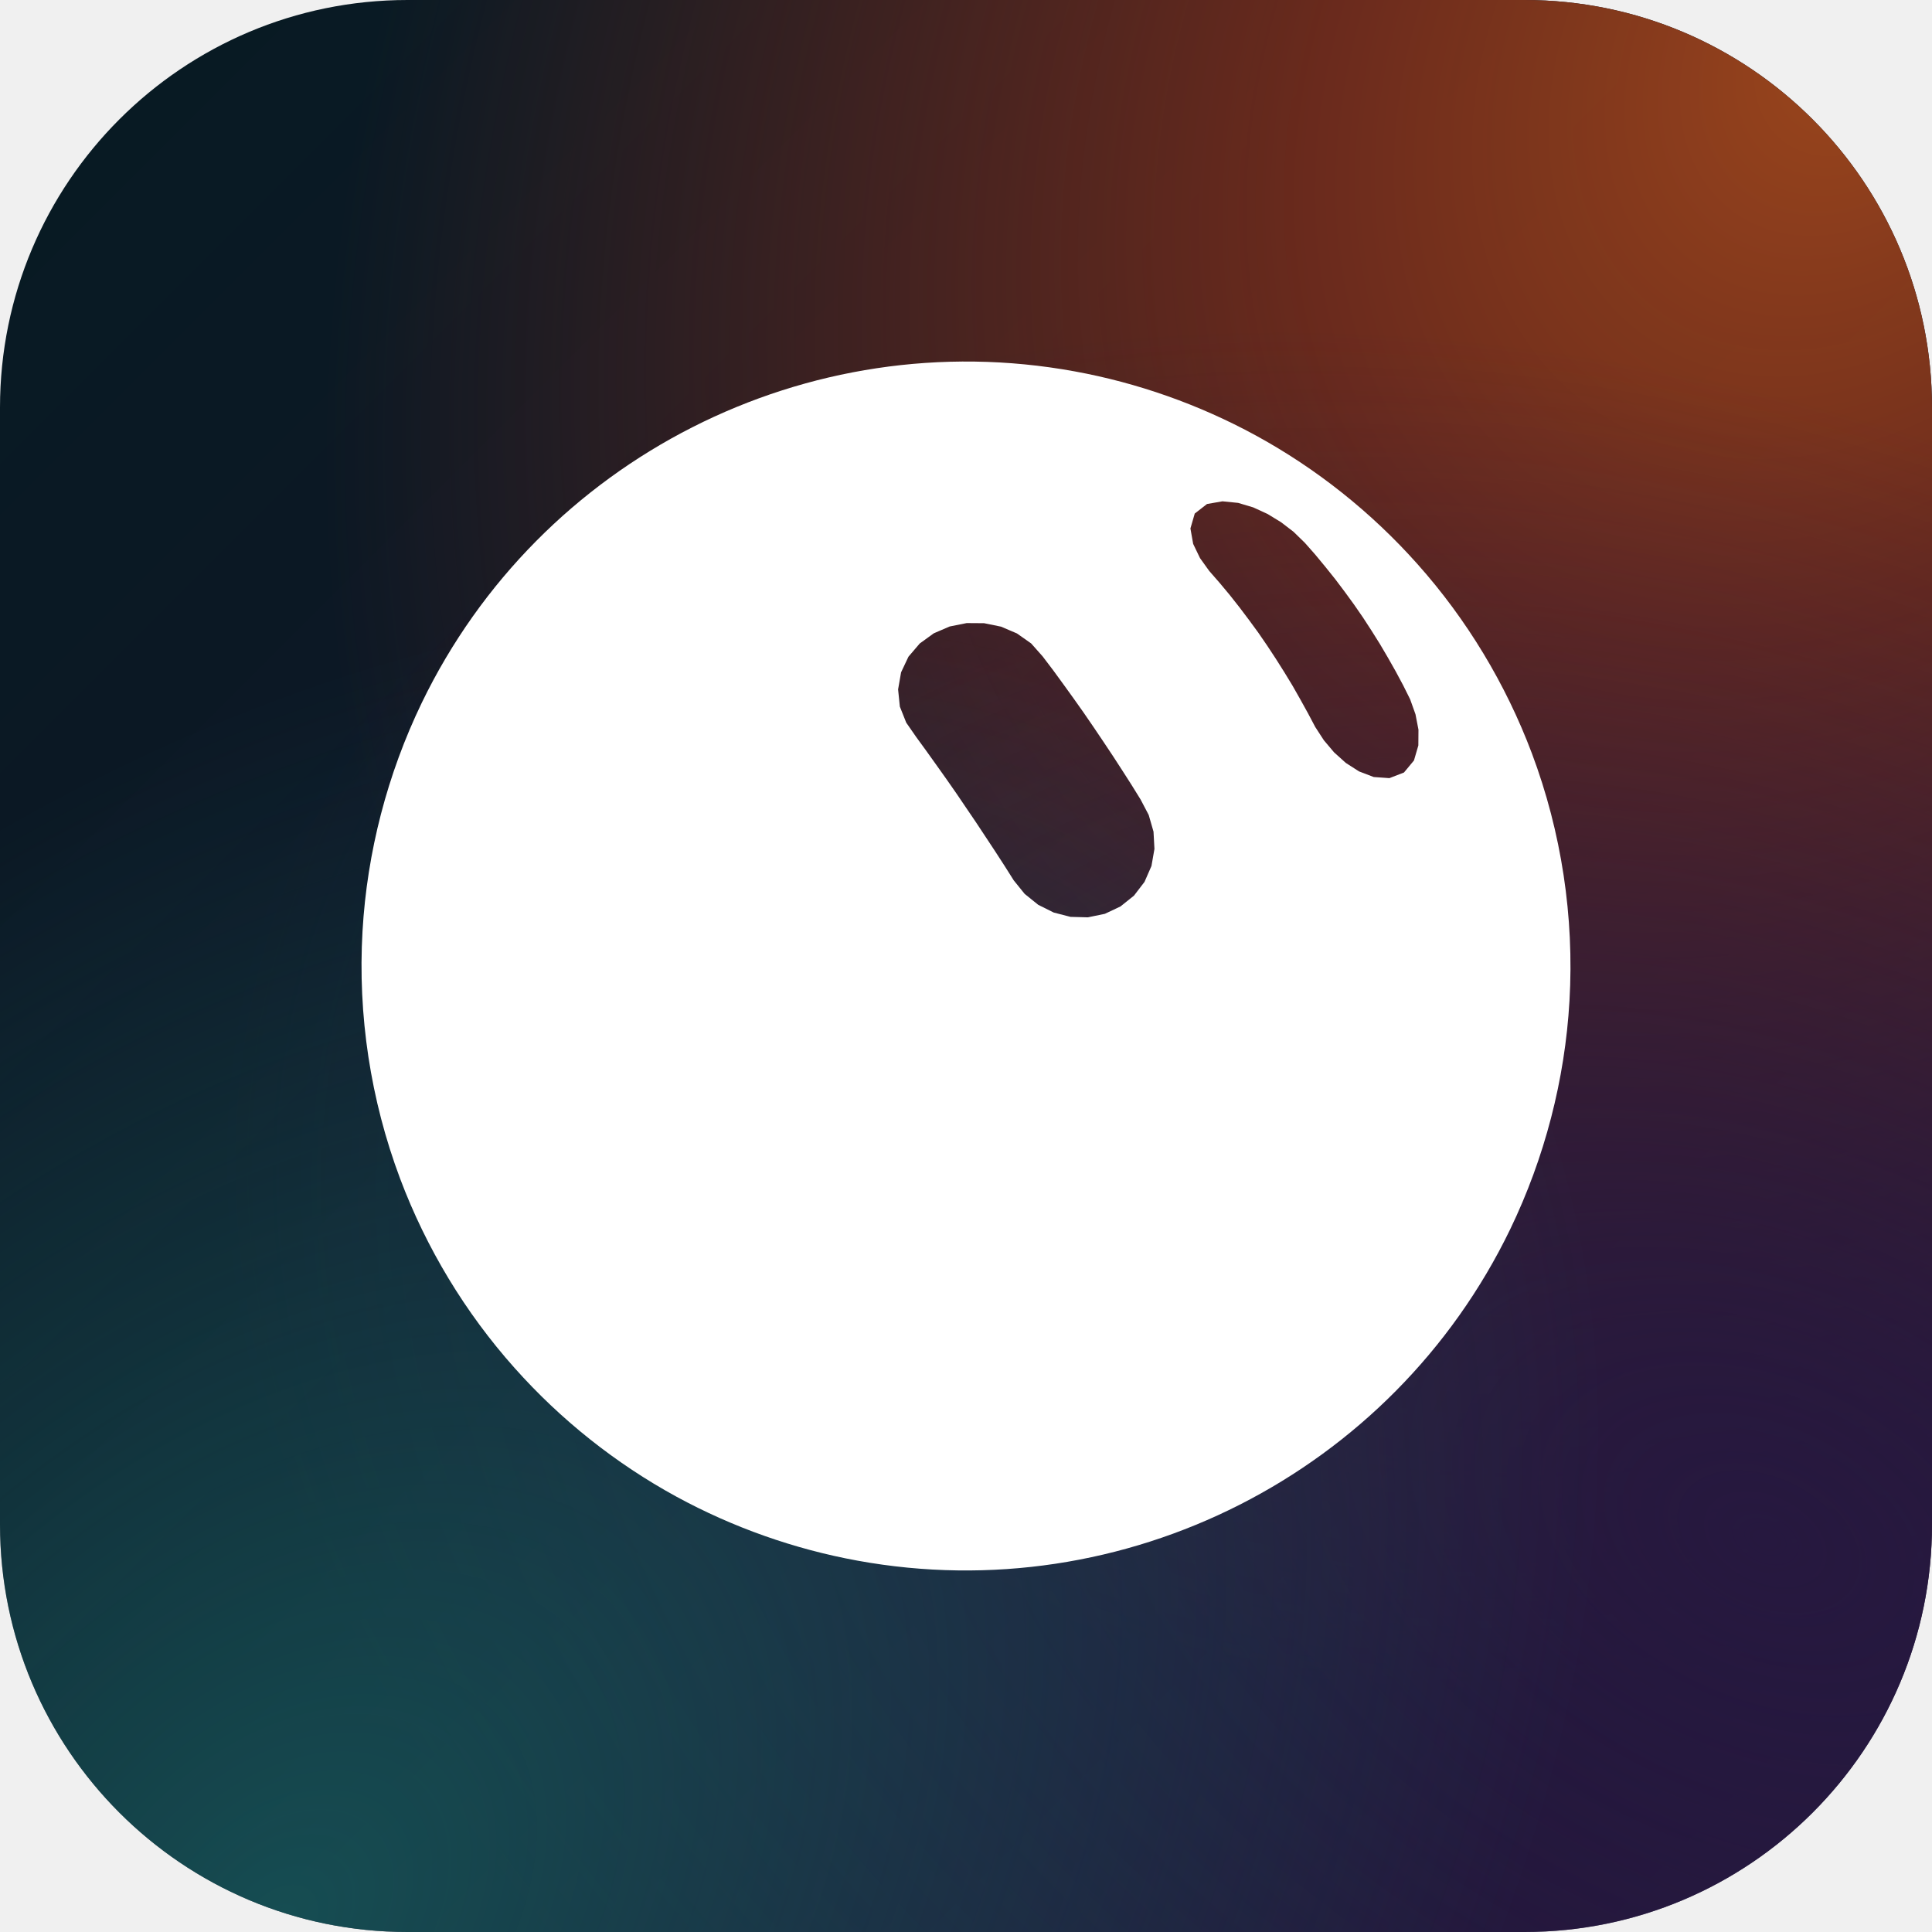
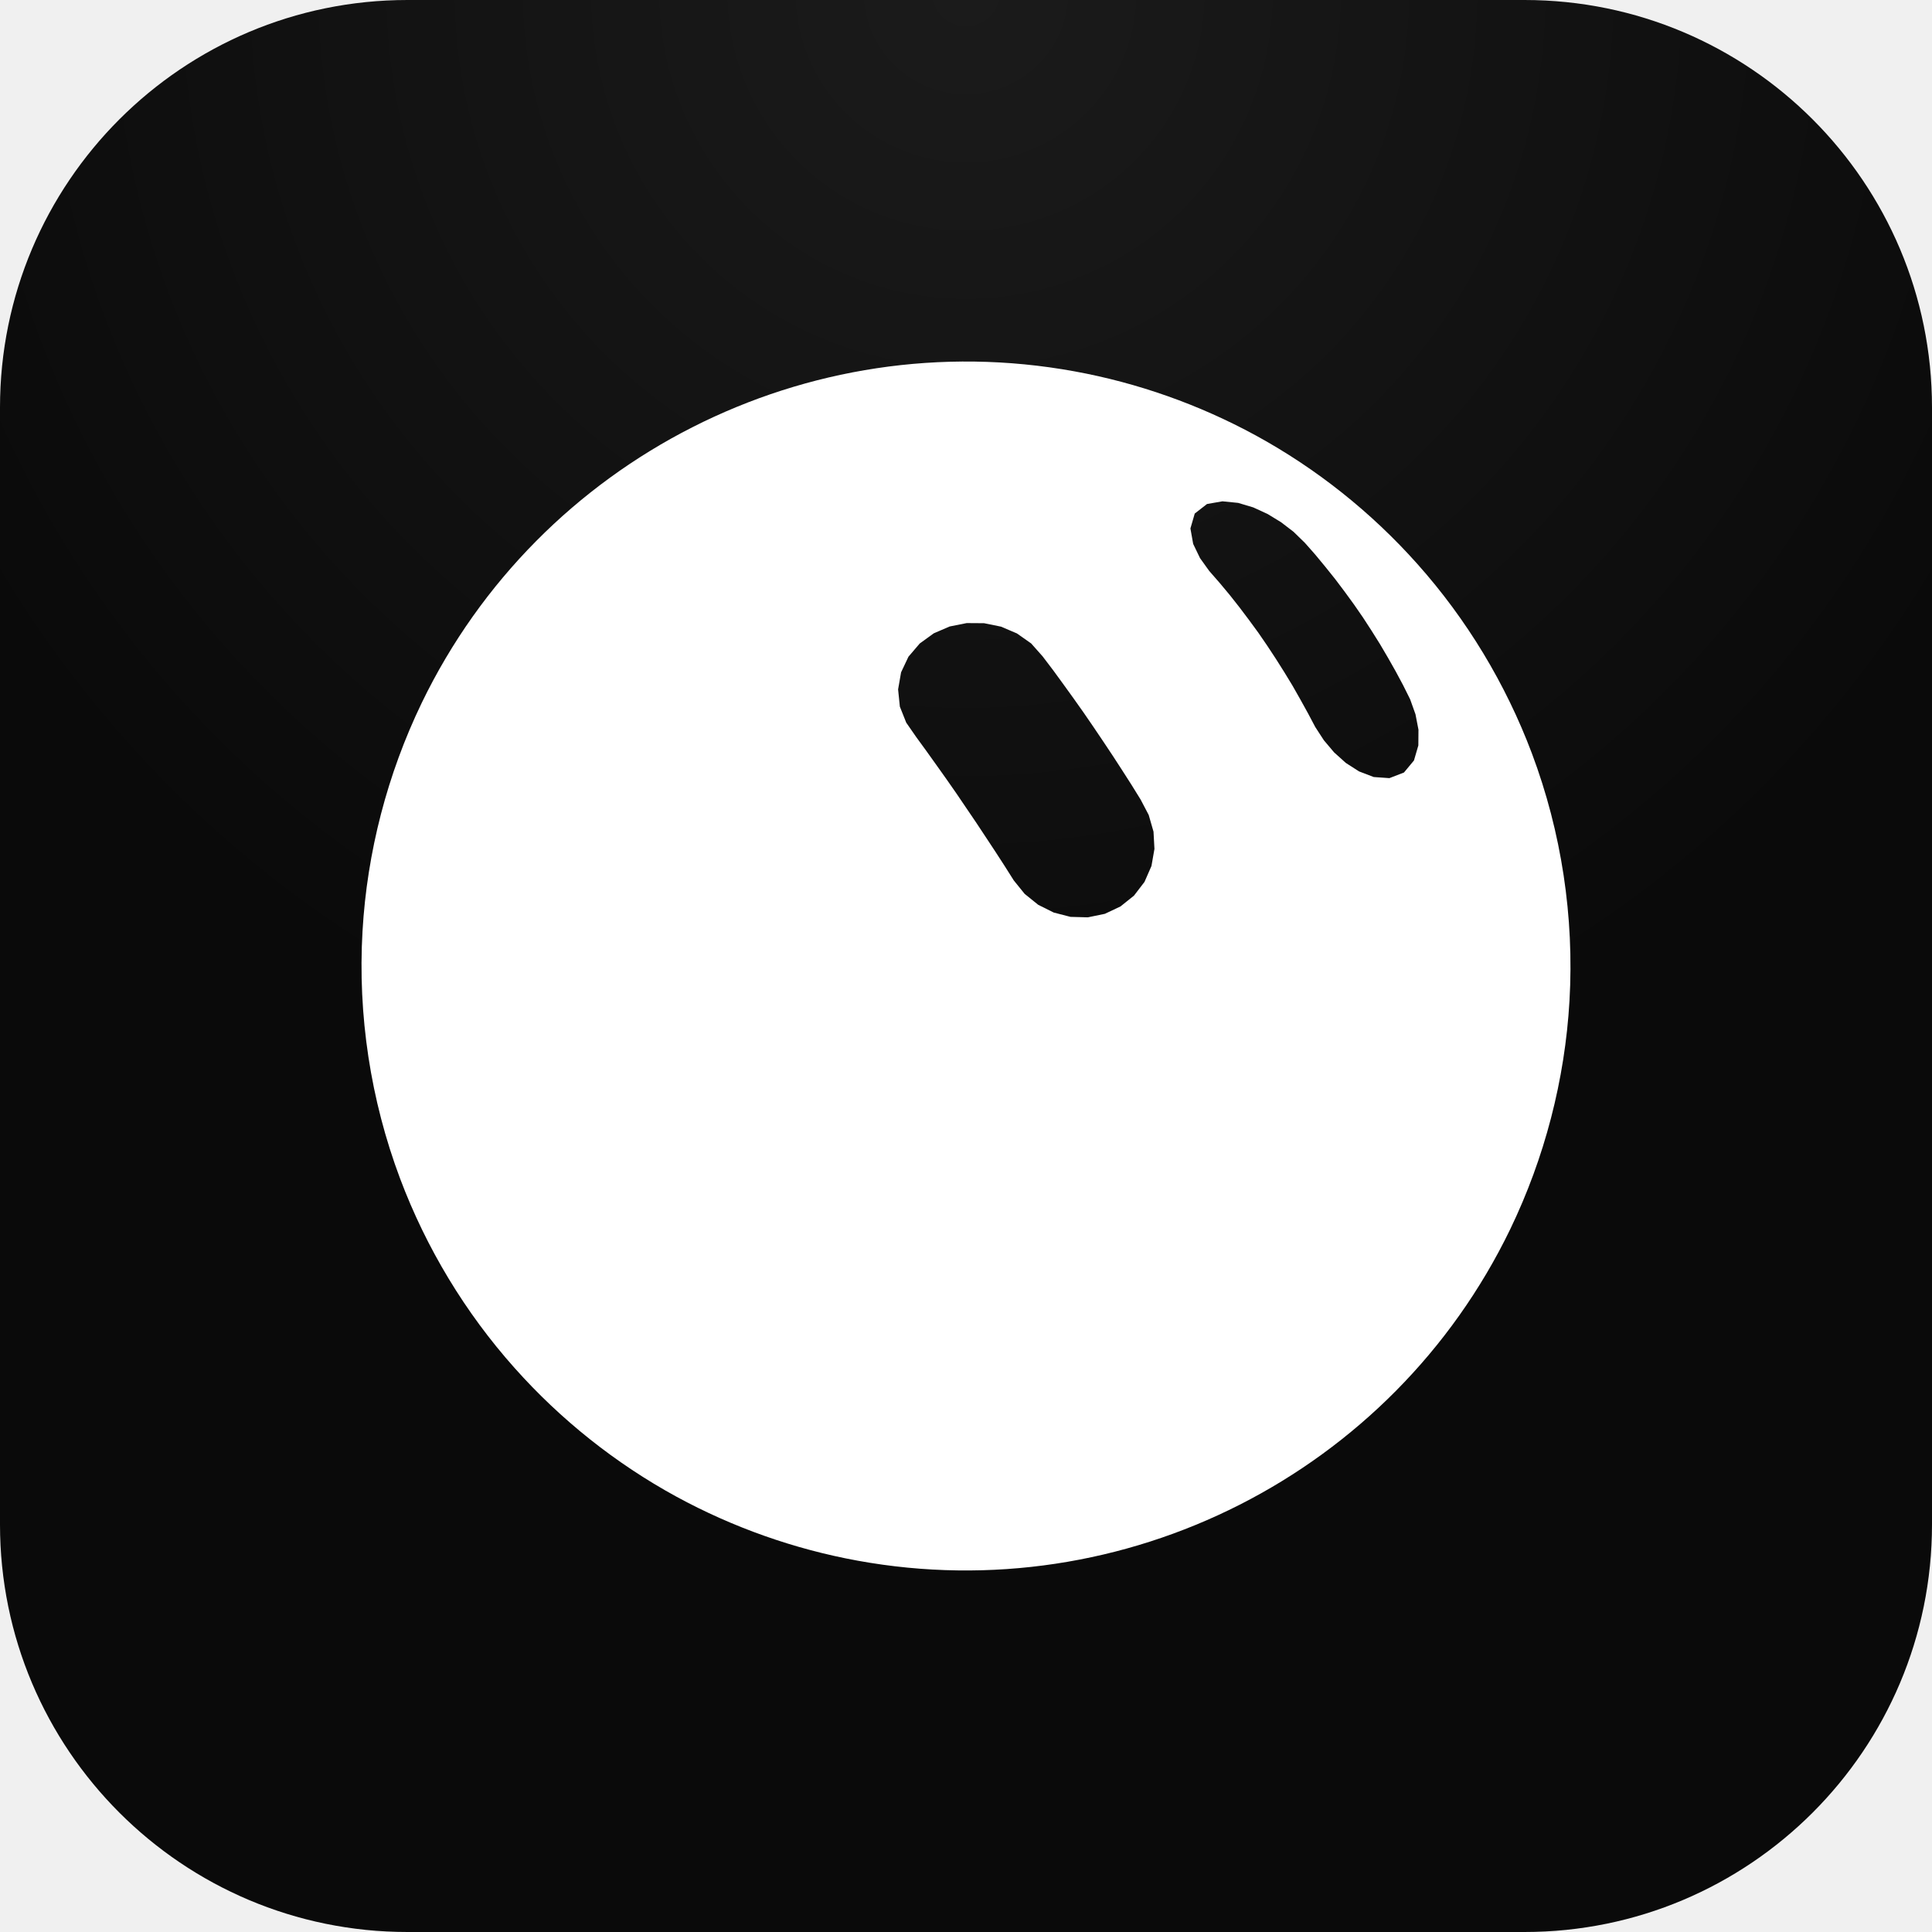
<svg xmlns="http://www.w3.org/2000/svg" viewBox="0 0 512 512" fill="none">
  <defs>
-     <linearGradient id="base" x1="0" y1="0" x2="512" y2="512" gradientUnits="userSpaceOnUse">
-       <stop stop-color="#071b23" />
-       <stop offset=".48" stop-color="#101526" />
-       <stop offset="1" stop-color="#26183f" />
-     </linearGradient>
-     <radialGradient id="orange" cx="0" cy="0" r="1" gradientTransform="translate(493 16) rotate(129) scale(470 360)" gradientUnits="userSpaceOnUse">
-       <stop stop-color="#9b461c" />
-       <stop offset=".36" stop-color="#6e2b1c" stop-opacity=".95" />
-       <stop offset="1" stop-color="#6e2b1c" stop-opacity="0" />
+     <radialGradient id="page-glow" cx="50%" cy="0%" r="85%">
+       <stop stop-color="#1b1b1b" />
+       <stop offset=".7" stop-color="#0a0a0a" />
    </radialGradient>
-     <radialGradient id="violet" cx="0" cy="0" r="1" gradientTransform="translate(466 405) rotate(-155) scale(430 290)" gradientUnits="userSpaceOnUse">
-       <stop stop-color="#26183f" />
-       <stop offset="1" stop-color="#26183f" stop-opacity="0" />
-     </radialGradient>
-     <radialGradient id="glow" cx="0" cy="0" r="1" gradientTransform="translate(70 514) rotate(-45) scale(420 280)" gradientUnits="userSpaceOnUse">
-       <stop stop-color="#176b68" stop-opacity=".65" />
-       <stop offset="1" stop-color="#176b68" stop-opacity="0" />
-     </radialGradient>
-     <clipPath id="tile">
-       <rect width="512" height="512" rx="108" />
-     </clipPath>
  </defs>
-   <g clip-path="url(#tile)">
-     <path fill="url(#base)" d="M0 0h512v512H0z" />
-     <path fill="url(#orange)" d="M0 0h512v512H0z" />
-     <path fill="url(#violet)" d="M0 0h512v512H0z" />
-     <path fill="url(#glow)" d="M0 0h512v512H0z" />
-   </g>
+   <rect width="512" height="512" rx="108" fill="url(#page-glow)" />
  <path fill="white" fill-rule="evenodd" transform="translate(70 70) scale(15.5)" d="M 21.675 8.364 C 22.181 9.711 22.401 11.160 22.318 12.596 C 22.240 13.947 21.893 15.281 21.305 16.500 C 19.286 20.674 14.707 23.000 10.145 22.167 C 9.064 21.970 8.015 21.599 7.049 21.073 C 6.010 20.506 5.070 19.758 4.283 18.874 C 3.438 17.927 2.772 16.824 2.325 15.636 C 1.819 14.289 1.599 12.840 1.682 11.404 C 1.760 10.053 2.107 8.719 2.695 7.500 C 4.714 3.326 9.293 1.000 13.855 1.833 C 14.936 2.030 15.985 2.401 16.951 2.927 C 17.990 3.494 18.930 4.242 19.717 5.126 C 20.562 6.073 21.228 7.177 21.675 8.364 Z M 12.012 6.137 L 12.309 6.139 L 12.599 6.198 L 12.871 6.314 L 13.114 6.485 L 13.310 6.706 L 13.490 6.943 L 13.665 7.183 L 13.838 7.423 L 14.010 7.666 L 14.178 7.911 L 14.344 8.157 L 14.509 8.405 L 14.670 8.653 L 14.830 8.903 L 14.986 9.155 L 15.124 9.418 L 15.206 9.703 L 15.222 9.998 L 15.171 10.290 L 15.052 10.562 L 14.872 10.797 L 14.641 10.982 L 14.374 11.108 L 14.083 11.168 L 13.787 11.160 L 13.500 11.086 L 13.235 10.954 L 13.003 10.767 L 12.817 10.537 L 12.659 10.287 L 12.497 10.037 L 12.334 9.790 L 12.170 9.542 L 12.003 9.296 L 11.837 9.051 L 11.667 8.807 L 11.495 8.565 L 11.322 8.323 L 11.148 8.084 L 10.978 7.839 L 10.869 7.565 L 10.839 7.271 L 10.890 6.979 L 11.016 6.712 L 11.209 6.486 L 11.449 6.312 L 11.721 6.195 Z M 16.385 4.055 L 16.653 4.082 L 16.911 4.159 L 17.157 4.272 L 17.386 4.412 L 17.600 4.576 L 17.793 4.764 L 17.972 4.967 L 18.144 5.175 L 18.313 5.386 L 18.475 5.601 L 18.633 5.818 L 18.787 6.041 L 18.934 6.267 L 19.077 6.495 L 19.214 6.728 L 19.347 6.963 L 19.474 7.200 L 19.594 7.441 L 19.685 7.696 L 19.736 7.960 L 19.734 8.229 L 19.659 8.486 L 19.488 8.692 L 19.239 8.788 L 18.971 8.769 L 18.720 8.673 L 18.494 8.528 L 18.293 8.347 L 18.119 8.141 L 17.972 7.915 L 17.846 7.677 L 17.716 7.442 L 17.582 7.206 L 17.442 6.976 L 17.298 6.748 L 17.150 6.523 L 16.997 6.300 L 16.838 6.083 L 16.676 5.868 L 16.508 5.655 L 16.336 5.449 L 16.158 5.245 L 16.001 5.026 L 15.884 4.783 L 15.837 4.519 L 15.911 4.264 L 16.121 4.101 Z" />
</svg>
